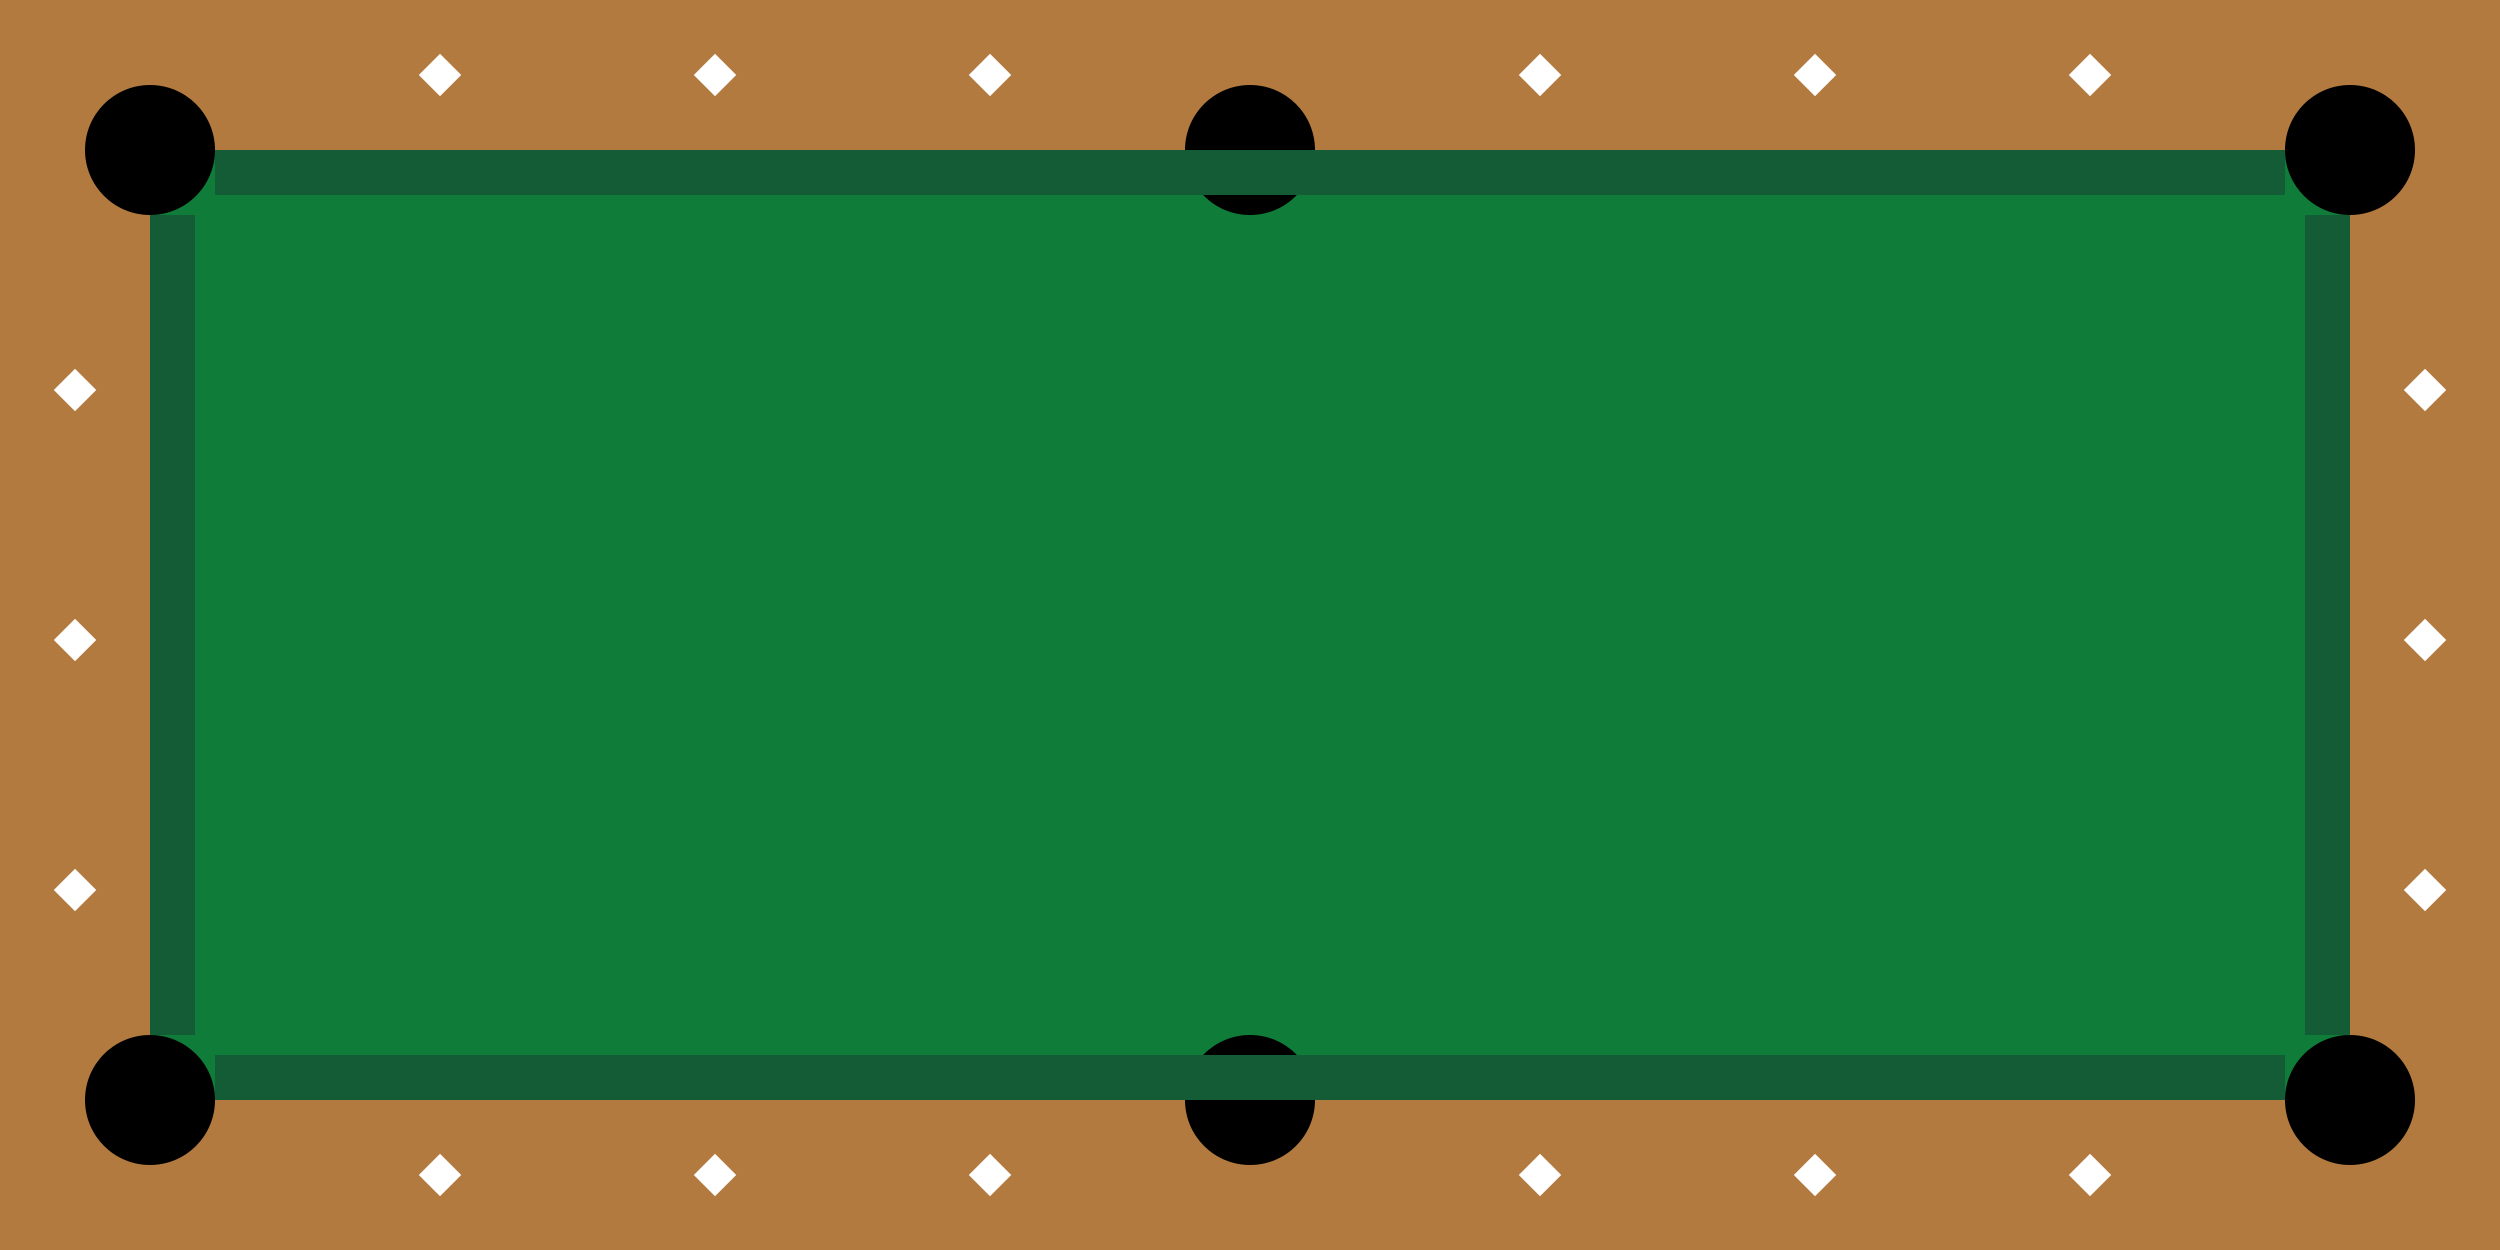
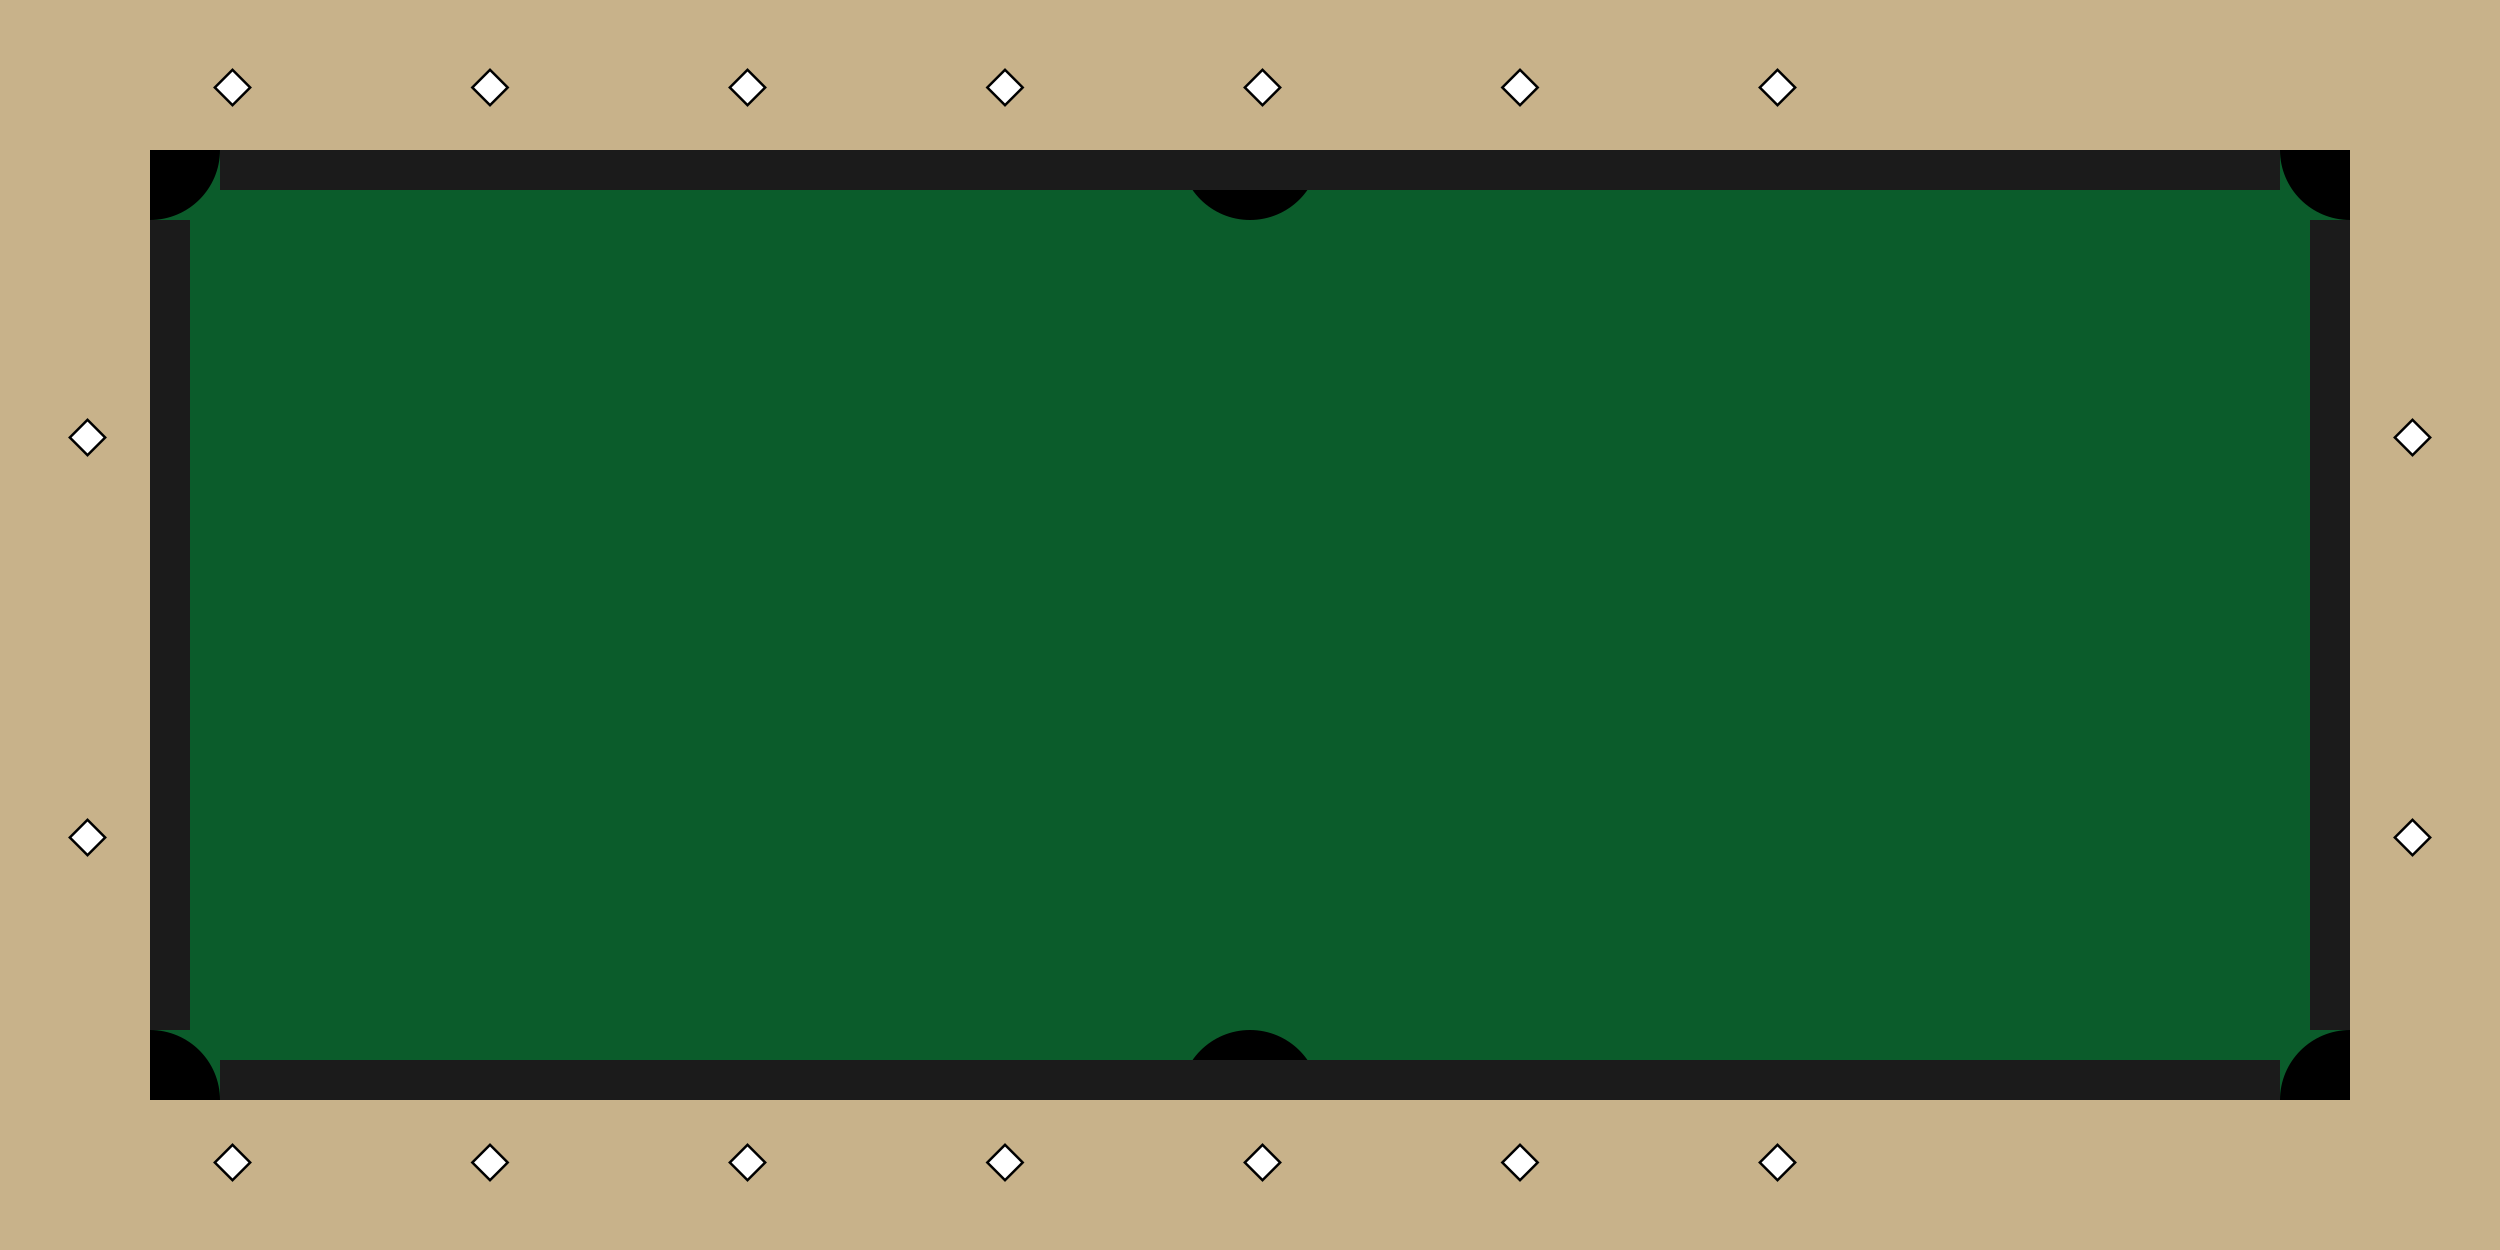
<svg xmlns="http://www.w3.org/2000/svg" viewBox="0 0 1000 500">
-   <rect width="1000" height="500" fill="#0b5c2b" />
-   <rect x="60" y="60" width="880" height="380" fill="#0f7c3a" />
-   <rect x="0" y="0" width="1000" height="60" fill="#b27a3f" />
-   <rect x="0" y="440" width="1000" height="60" fill="#b27a3f" />
-   <rect x="0" y="60" width="60" height="380" fill="#b27a3f" />
-   <rect x="940" y="60" width="60" height="380" fill="#b27a3f" />
-   <circle cx="60" cy="60" r="26" fill="#000" />
-   <circle cx="940" cy="60" r="26" fill="#000" />
-   <circle cx="60" cy="440" r="26" fill="#000" />
-   <circle cx="940" cy="440" r="26" fill="#000" />
-   <circle cx="500" cy="60" r="26" fill="#000" />
-   <circle cx="500" cy="440" r="26" fill="#000" />
-   <rect x="86" y="60" width="828" height="18" fill="#145c35" />
-   <rect x="86" y="422" width="828" height="18" fill="#145c35" />
-   <rect x="60" y="86" width="18" height="328" fill="#145c35" />
-   <rect x="922" y="86" width="18" height="328" fill="#145c35" />
-   <rect x="170" y="24" width="12" height="12" fill="#fff" transform="rotate(45 176 30)" />
-   <rect x="280" y="24" width="12" height="12" fill="#fff" transform="rotate(45 286 30)" />
-   <rect x="390" y="24" width="12" height="12" fill="#fff" transform="rotate(45 396 30)" />
-   <rect x="610" y="24" width="12" height="12" fill="#fff" transform="rotate(45 616 30)" />
-   <rect x="720" y="24" width="12" height="12" fill="#fff" transform="rotate(45 726 30)" />
-   <rect x="830" y="24" width="12" height="12" fill="#fff" transform="rotate(45 836 30)" />
-   <rect x="170" y="464" width="12" height="12" fill="#fff" transform="rotate(45 176 470)" />
-   <rect x="280" y="464" width="12" height="12" fill="#fff" transform="rotate(45 286 470)" />
-   <rect x="390" y="464" width="12" height="12" fill="#fff" transform="rotate(45 396 470)" />
-   <rect x="610" y="464" width="12" height="12" fill="#fff" transform="rotate(45 616 470)" />
-   <rect x="720" y="464" width="12" height="12" fill="#fff" transform="rotate(45 726 470)" />
-   <rect x="830" y="464" width="12" height="12" fill="#fff" transform="rotate(45 836 470)" />
-   <rect x="24" y="150" width="12" height="12" fill="#fff" transform="rotate(45 30 156)" />
-   <rect x="24" y="250" width="12" height="12" fill="#fff" transform="rotate(45 30 256)" />
-   <rect x="24" y="350" width="12" height="12" fill="#fff" transform="rotate(45 30 356)" />
-   <rect x="964" y="150" width="12" height="12" fill="#fff" transform="rotate(45 970 156)" />
-   <rect x="964" y="250" width="12" height="12" fill="#fff" transform="rotate(45 970 256)" />
-   <rect x="964" y="350" width="12" height="12" fill="#fff" transform="rotate(45 970 356)" />
+   <rect width="1000" height="500" fill="#2b2b2b" />
+   <rect x="60" y="60" width="880" height="380" fill="#0b5c2b" />
+   <circle cx="60" cy="60" r="28" fill="black" />
+   <circle cx="500" cy="60" r="28" fill="black" />
+   <circle cx="940" cy="60" r="28" fill="black" />
+   <circle cx="60" cy="440" r="28" fill="black" />
+   <circle cx="500" cy="440" r="28" fill="black" />
+   <circle cx="940" cy="440" r="28" fill="black" />
+   <rect x="0" y="0" width="1000" height="60" fill="#c8b28a" />
+   <rect x="0" y="440" width="1000" height="60" fill="#c8b28a" />
+   <rect x="0" y="60" width="60" height="380" fill="#c8b28a" />
+   <rect x="940" y="60" width="60" height="380" fill="#c8b28a" />
+   <rect x="88" y="60" width="824" height="16" fill="#1b1b1b" />
+   <rect x="88" y="424" width="824" height="16" fill="#1b1b1b" />
+   <rect x="60" y="88" width="16" height="324" fill="#1b1b1b" />
+   <rect x="924" y="88" width="16" height="324" fill="#1b1b1b" />
+   <g fill="#ffffff" stroke="#000" stroke-width="1">
+     <rect x="88" y="30" width="10" height="10" transform="rotate(45 93 35)" />
+     <rect x="191" y="30" width="10" height="10" transform="rotate(45 196 35)" />
+     <rect x="294" y="30" width="10" height="10" transform="rotate(45 299 35)" />
+     <rect x="397" y="30" width="10" height="10" transform="rotate(45 402 35)" />
+     <rect x="500" y="30" width="10" height="10" transform="rotate(45 505 35)" />
+     <rect x="603" y="30" width="10" height="10" transform="rotate(45 608 35)" />
+     <rect x="706" y="30" width="10" height="10" transform="rotate(45 711 35)" />
+     <rect x="88" y="460" width="10" height="10" transform="rotate(45 93 465)" />
+     <rect x="191" y="460" width="10" height="10" transform="rotate(45 196 465)" />
+     <rect x="294" y="460" width="10" height="10" transform="rotate(45 299 465)" />
+     <rect x="397" y="460" width="10" height="10" transform="rotate(45 402 465)" />
+     <rect x="500" y="460" width="10" height="10" transform="rotate(45 505 465)" />
+     <rect x="603" y="460" width="10" height="10" transform="rotate(45 608 465)" />
+     <rect x="706" y="460" width="10" height="10" transform="rotate(45 711 465)" />
+     <rect x="30" y="170" width="10" height="10" transform="rotate(45 35 175)" />
+     <rect x="30" y="330" width="10" height="10" transform="rotate(45 35 335)" />
+     <rect x="960" y="170" width="10" height="10" transform="rotate(45 965 175)" />
+     <rect x="960" y="330" width="10" height="10" transform="rotate(45 965 335)" />
+   </g>
</svg>
